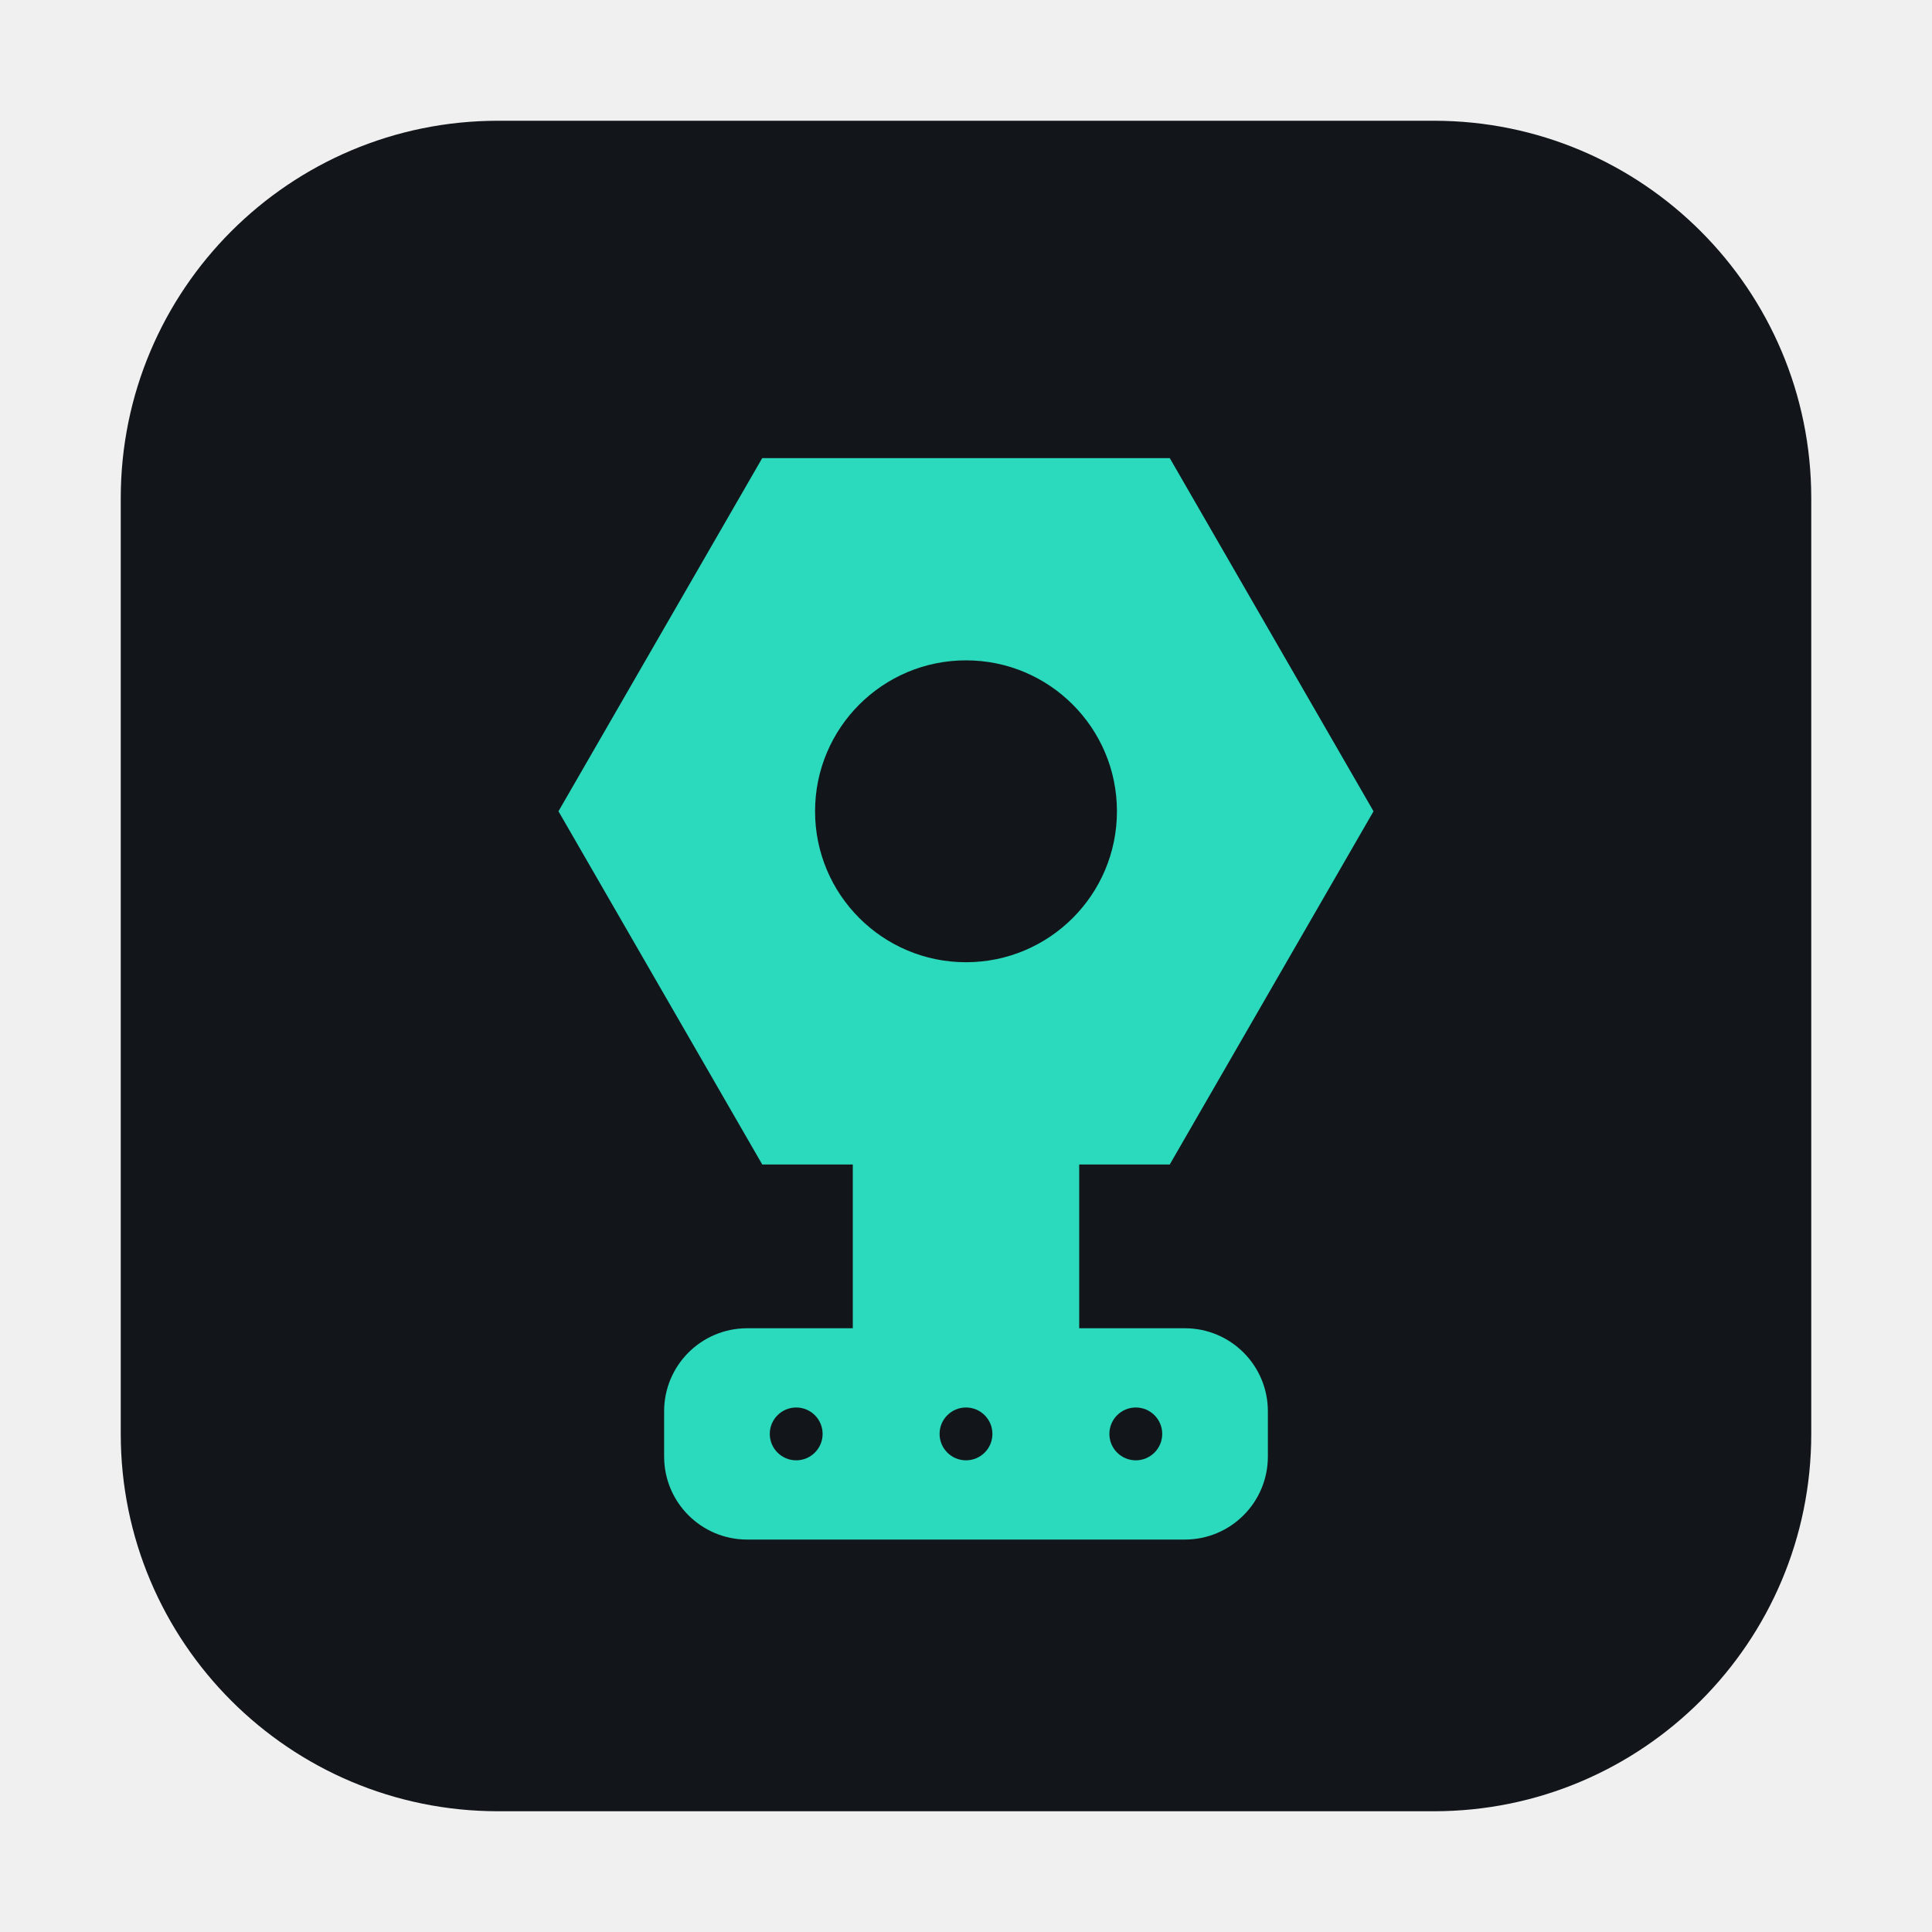
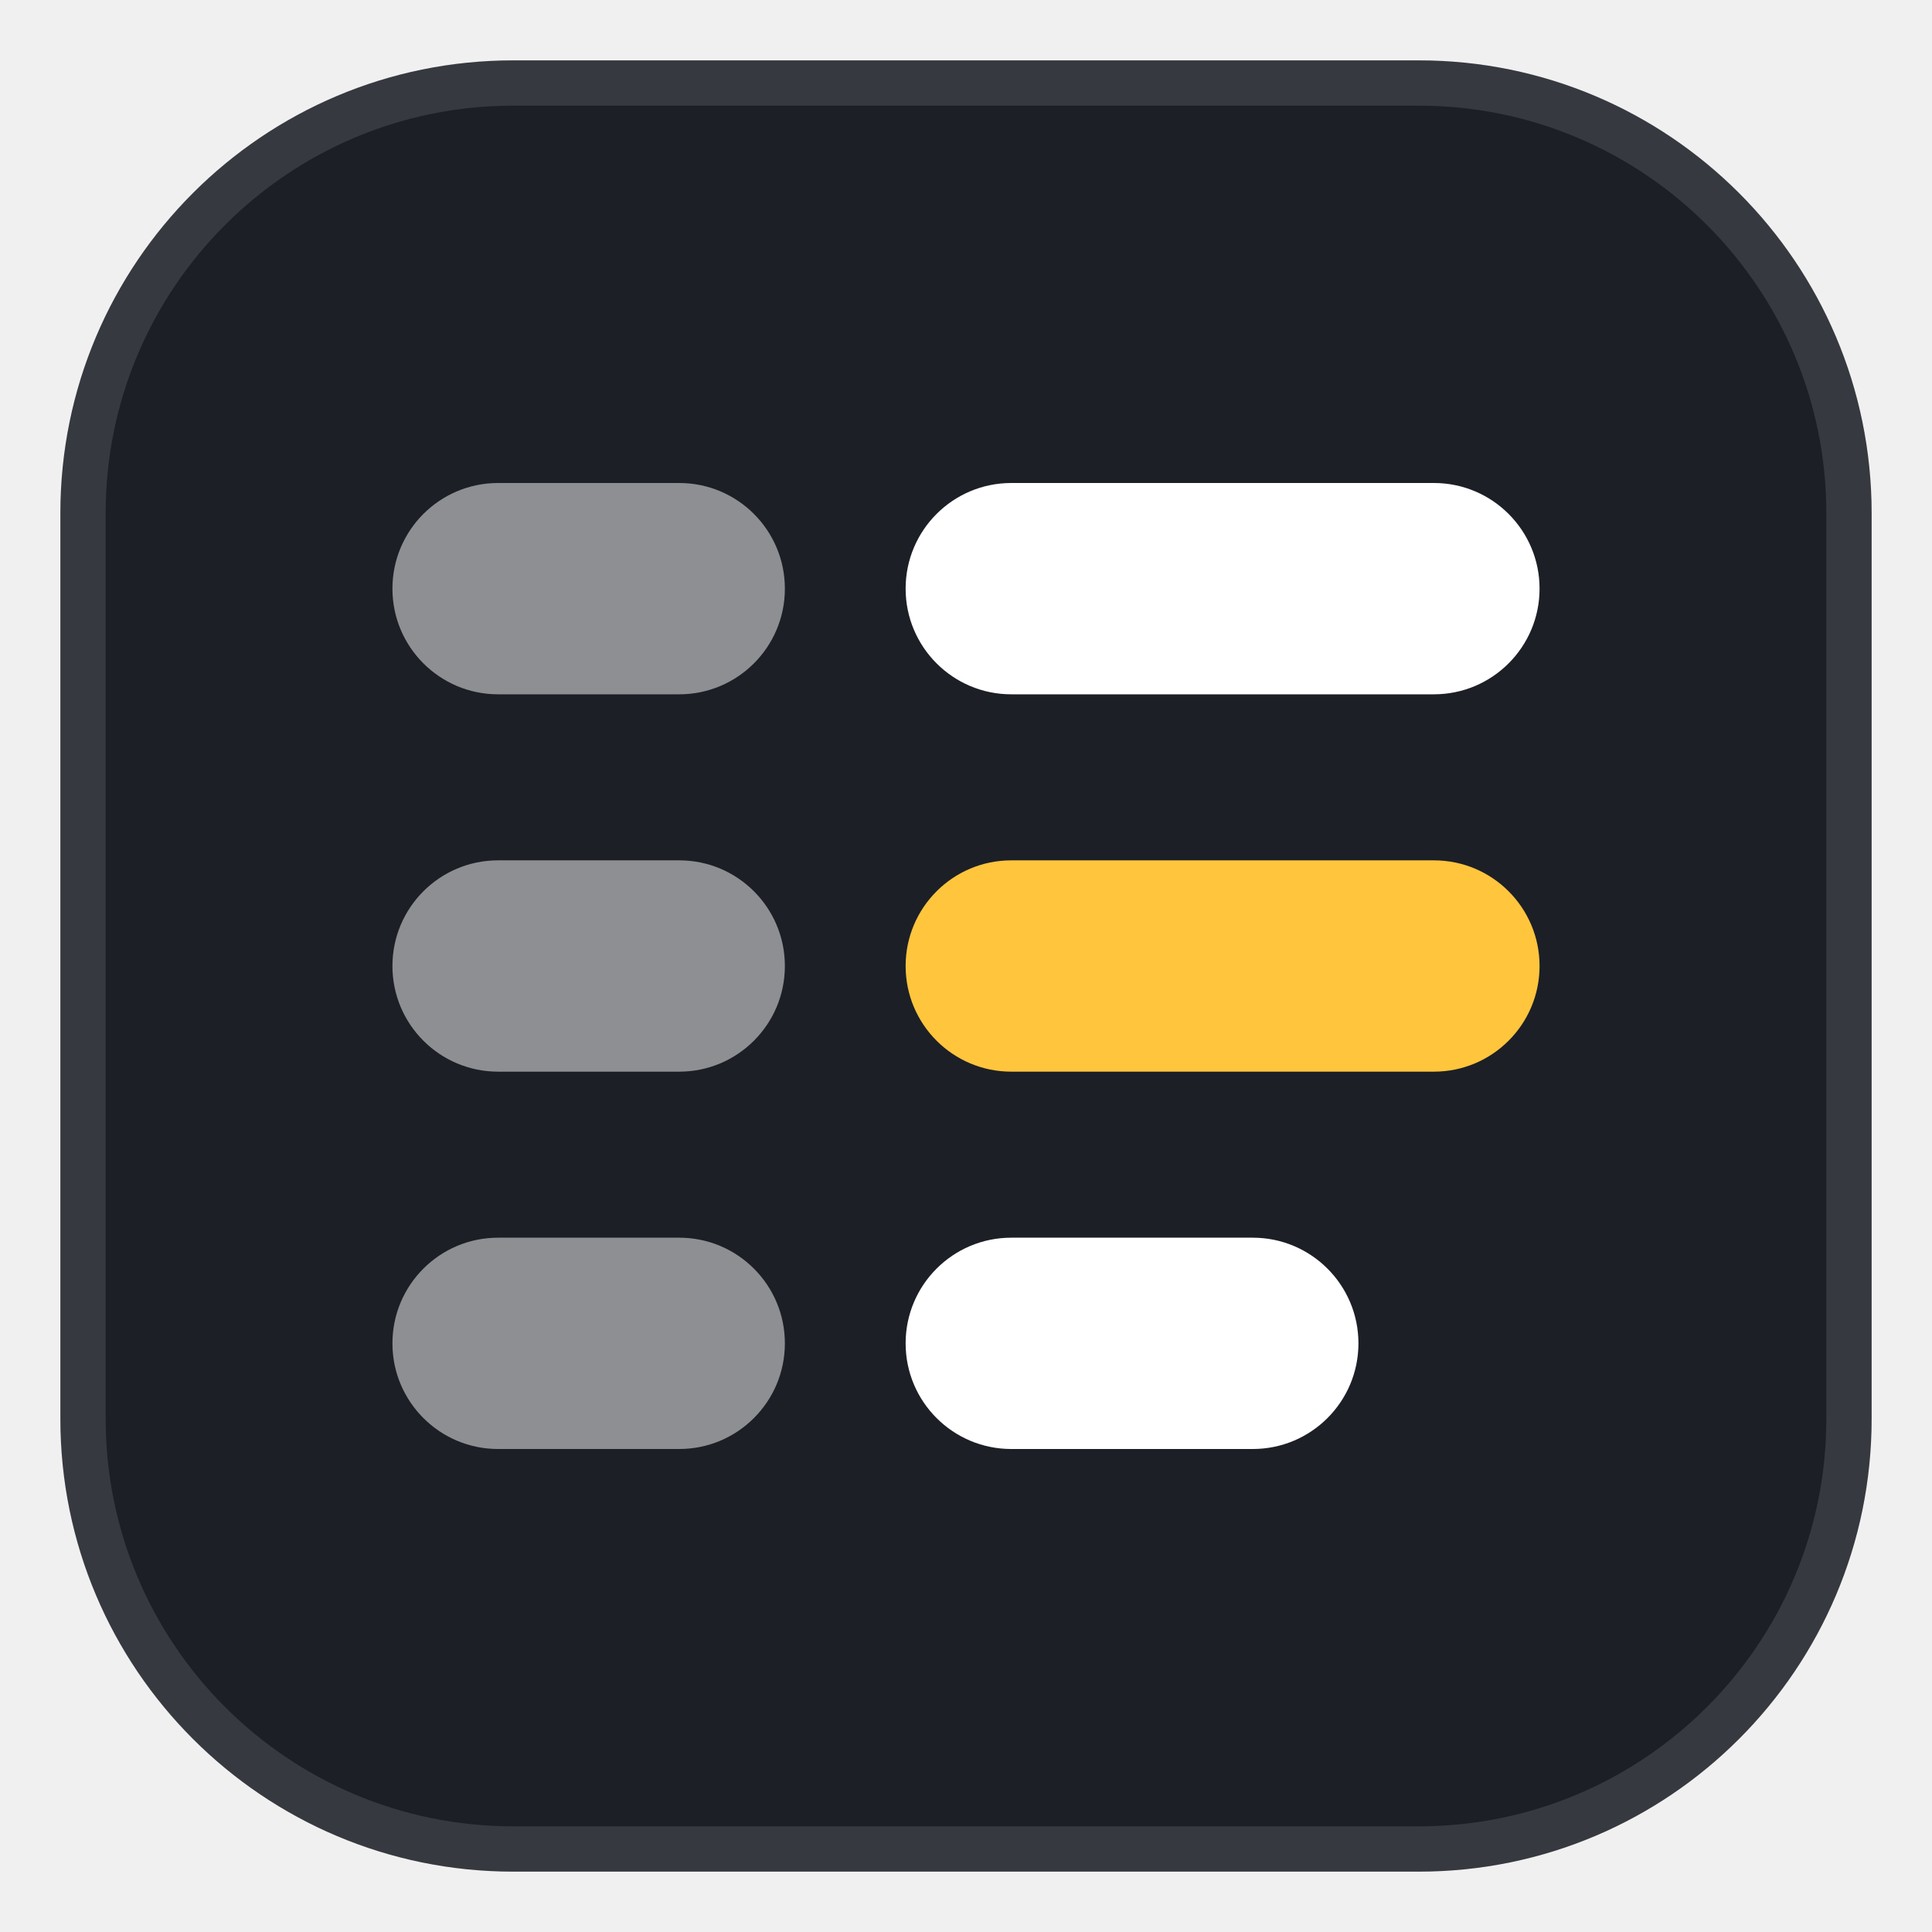
- <svg xmlns="http://www.w3.org/2000/svg" viewBox="0 0 512 512">
-   <rect x="32" y="32" width="448" height="448" rx="100" fill="#12151A" />
-   <rect x="176" y="352" width="160" height="56" rx="22" fill="#2BD9BC" />
-   <circle cx="211" cy="380" r="7" fill="#12151A" />
-   <circle cx="256" cy="380" r="7" fill="#12151A" />
-   <circle cx="301" cy="380" r="7" fill="#12151A" />
-   <rect x="226" y="295" width="60" height="75" fill="#2BD9BC" />
-   <path d="M364,215 L310,308.6 L202,308.6 L148,215 L202,121.4 L310,121.4 Z" fill="#2BD9BC" />
-   <circle cx="256" cy="215" r="40" fill="#12151A" />
+ <svg xmlns="http://www.w3.org/2000/svg" viewBox="0 0 64 64">
+   <rect x="2" y="2" width="60" height="60" rx="15" fill="#1C1F26" />
+   <rect x="2.75" y="2.75" width="58.5" height="58.5" rx="14.25" fill="none" stroke="#FFFFFF" stroke-opacity="0.12" stroke-width="1.5" />
+   <rect x="13" y="16" width="13" height="7" rx="3.5" fill="#FFFFFF" fill-opacity="0.5" />
+   <rect x="30" y="16" width="21" height="7" rx="3.5" fill="#FFFFFF" />
+   <rect x="13" y="28.5" width="13" height="7" rx="3.5" fill="#FFFFFF" fill-opacity="0.5" />
+   <rect x="30" y="28.5" width="21" height="7" rx="3.5" fill="#FFC53D" />
+   <rect x="13" y="41" width="13" height="7" rx="3.5" fill="#FFFFFF" fill-opacity="0.5" />
+   <rect x="30" y="41" width="15" height="7" rx="3.5" fill="#FFFFFF" />
</svg>
